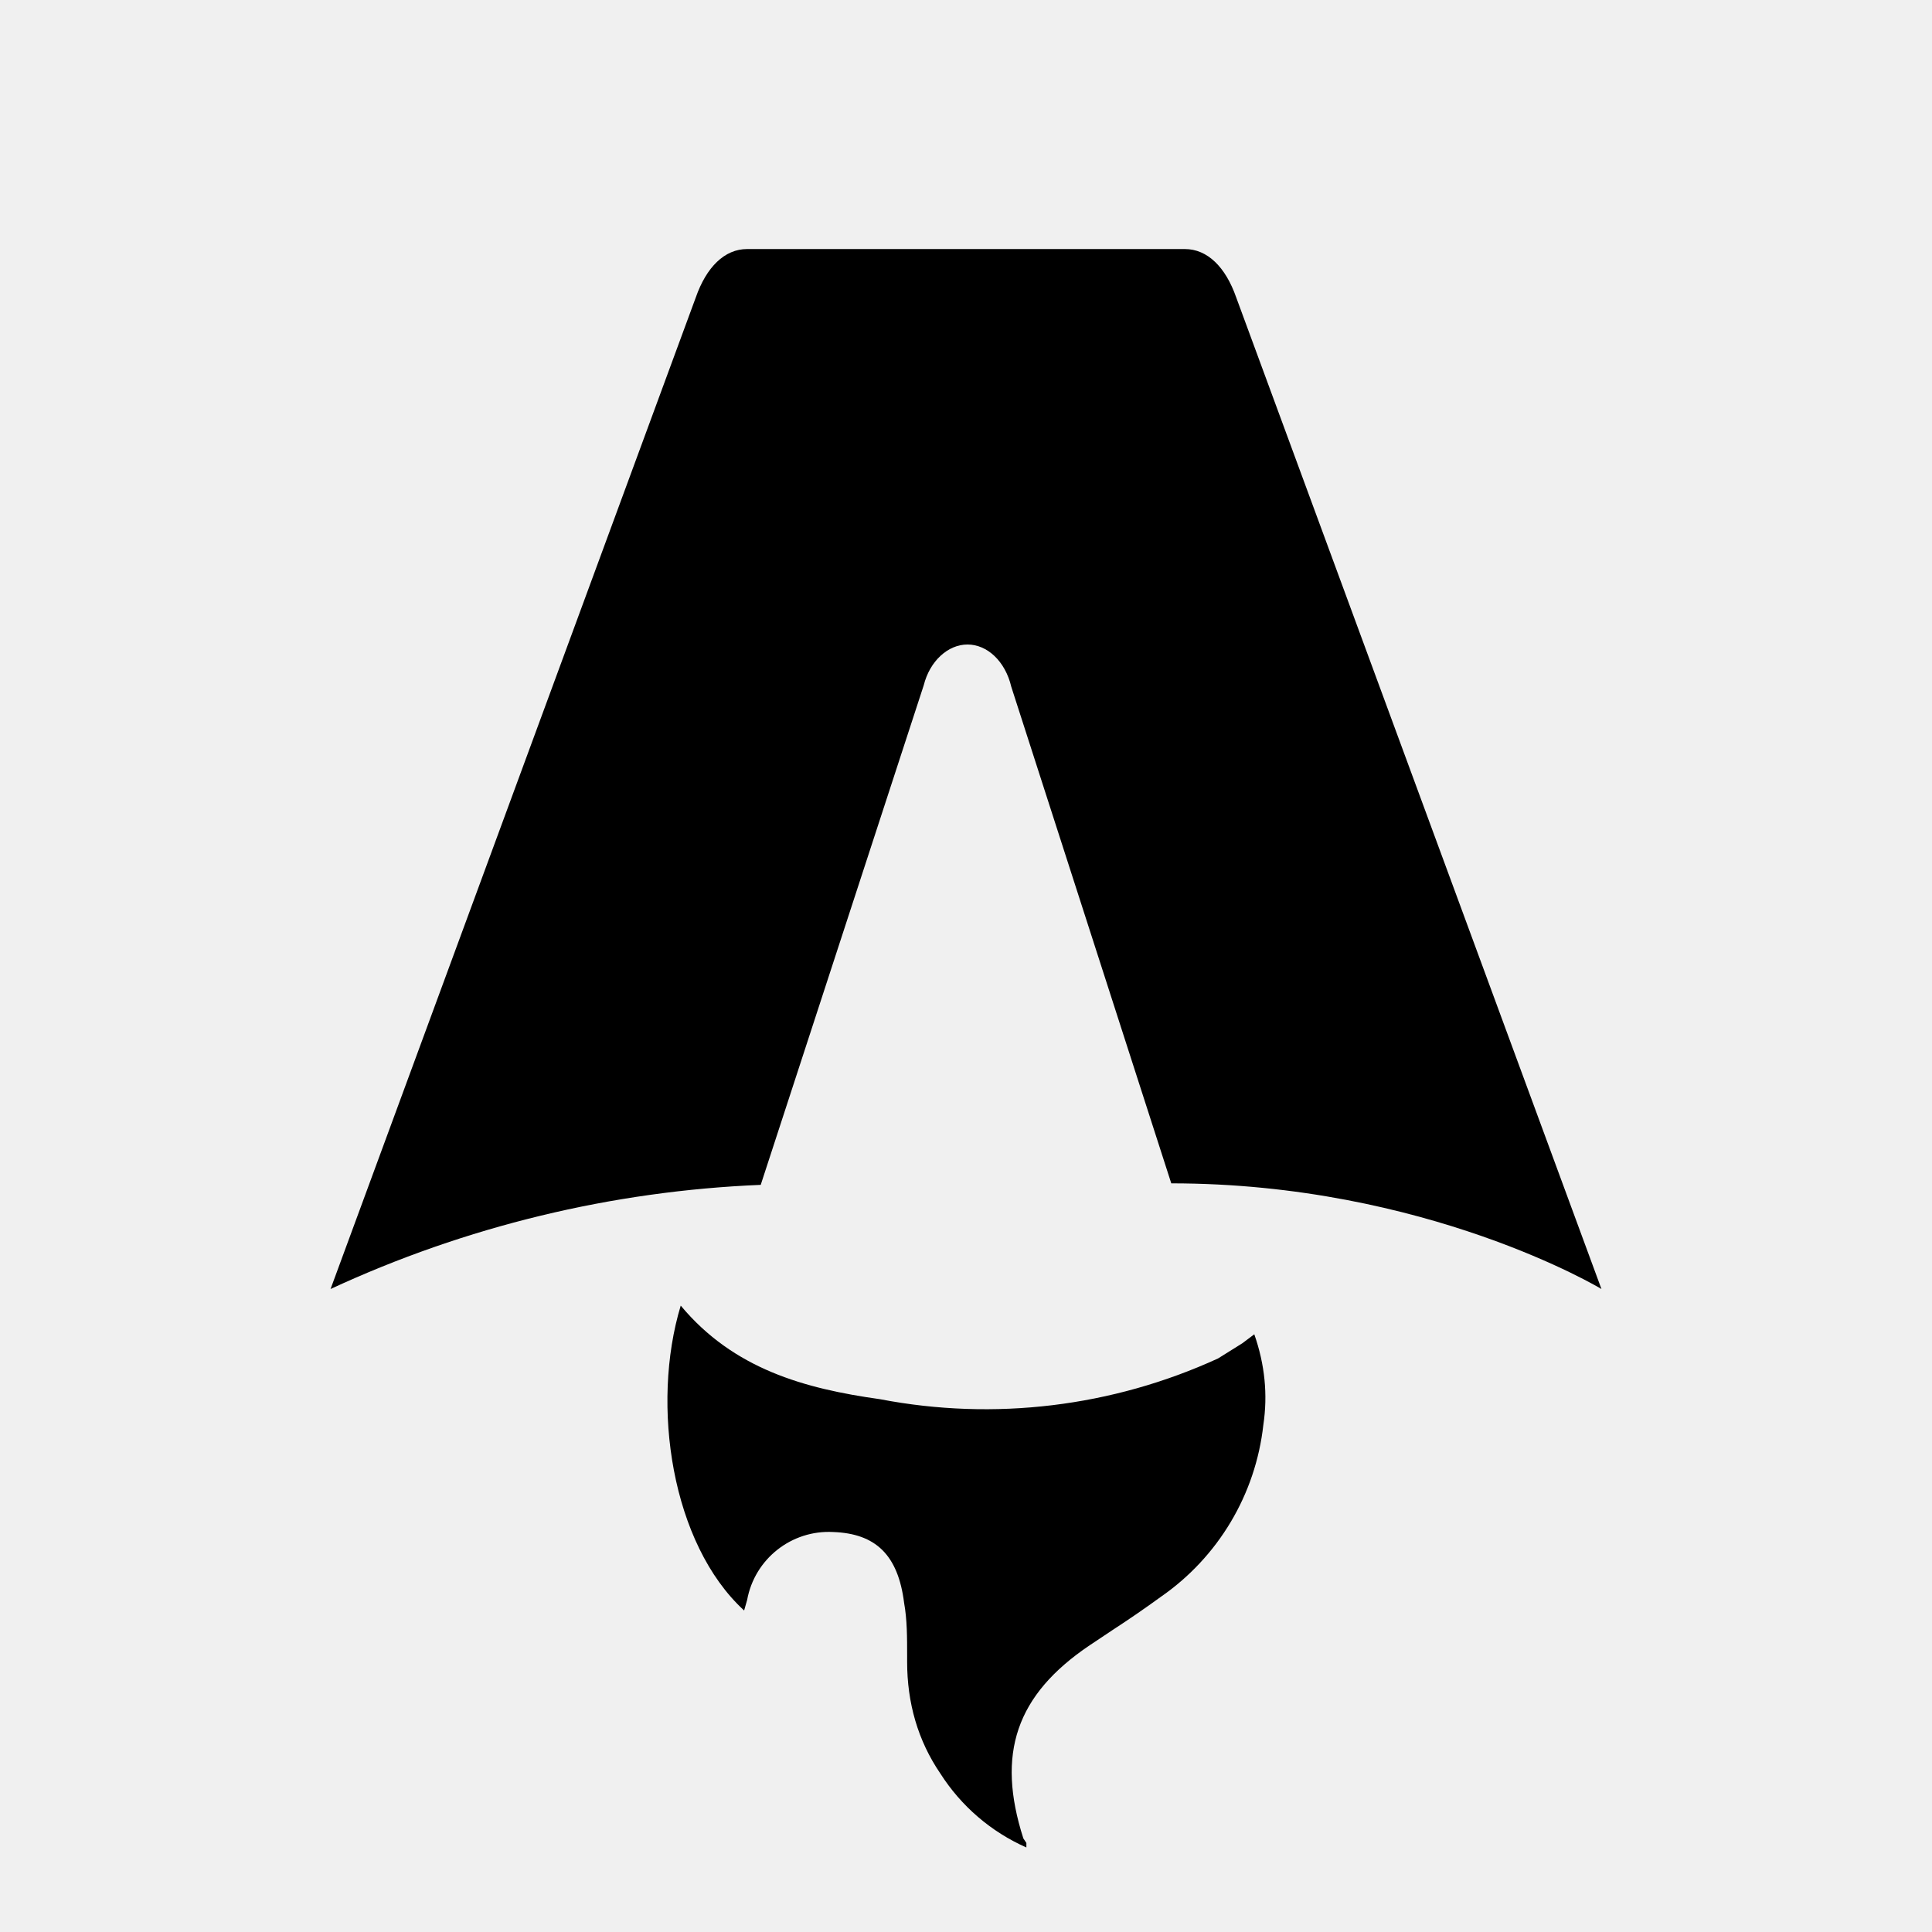
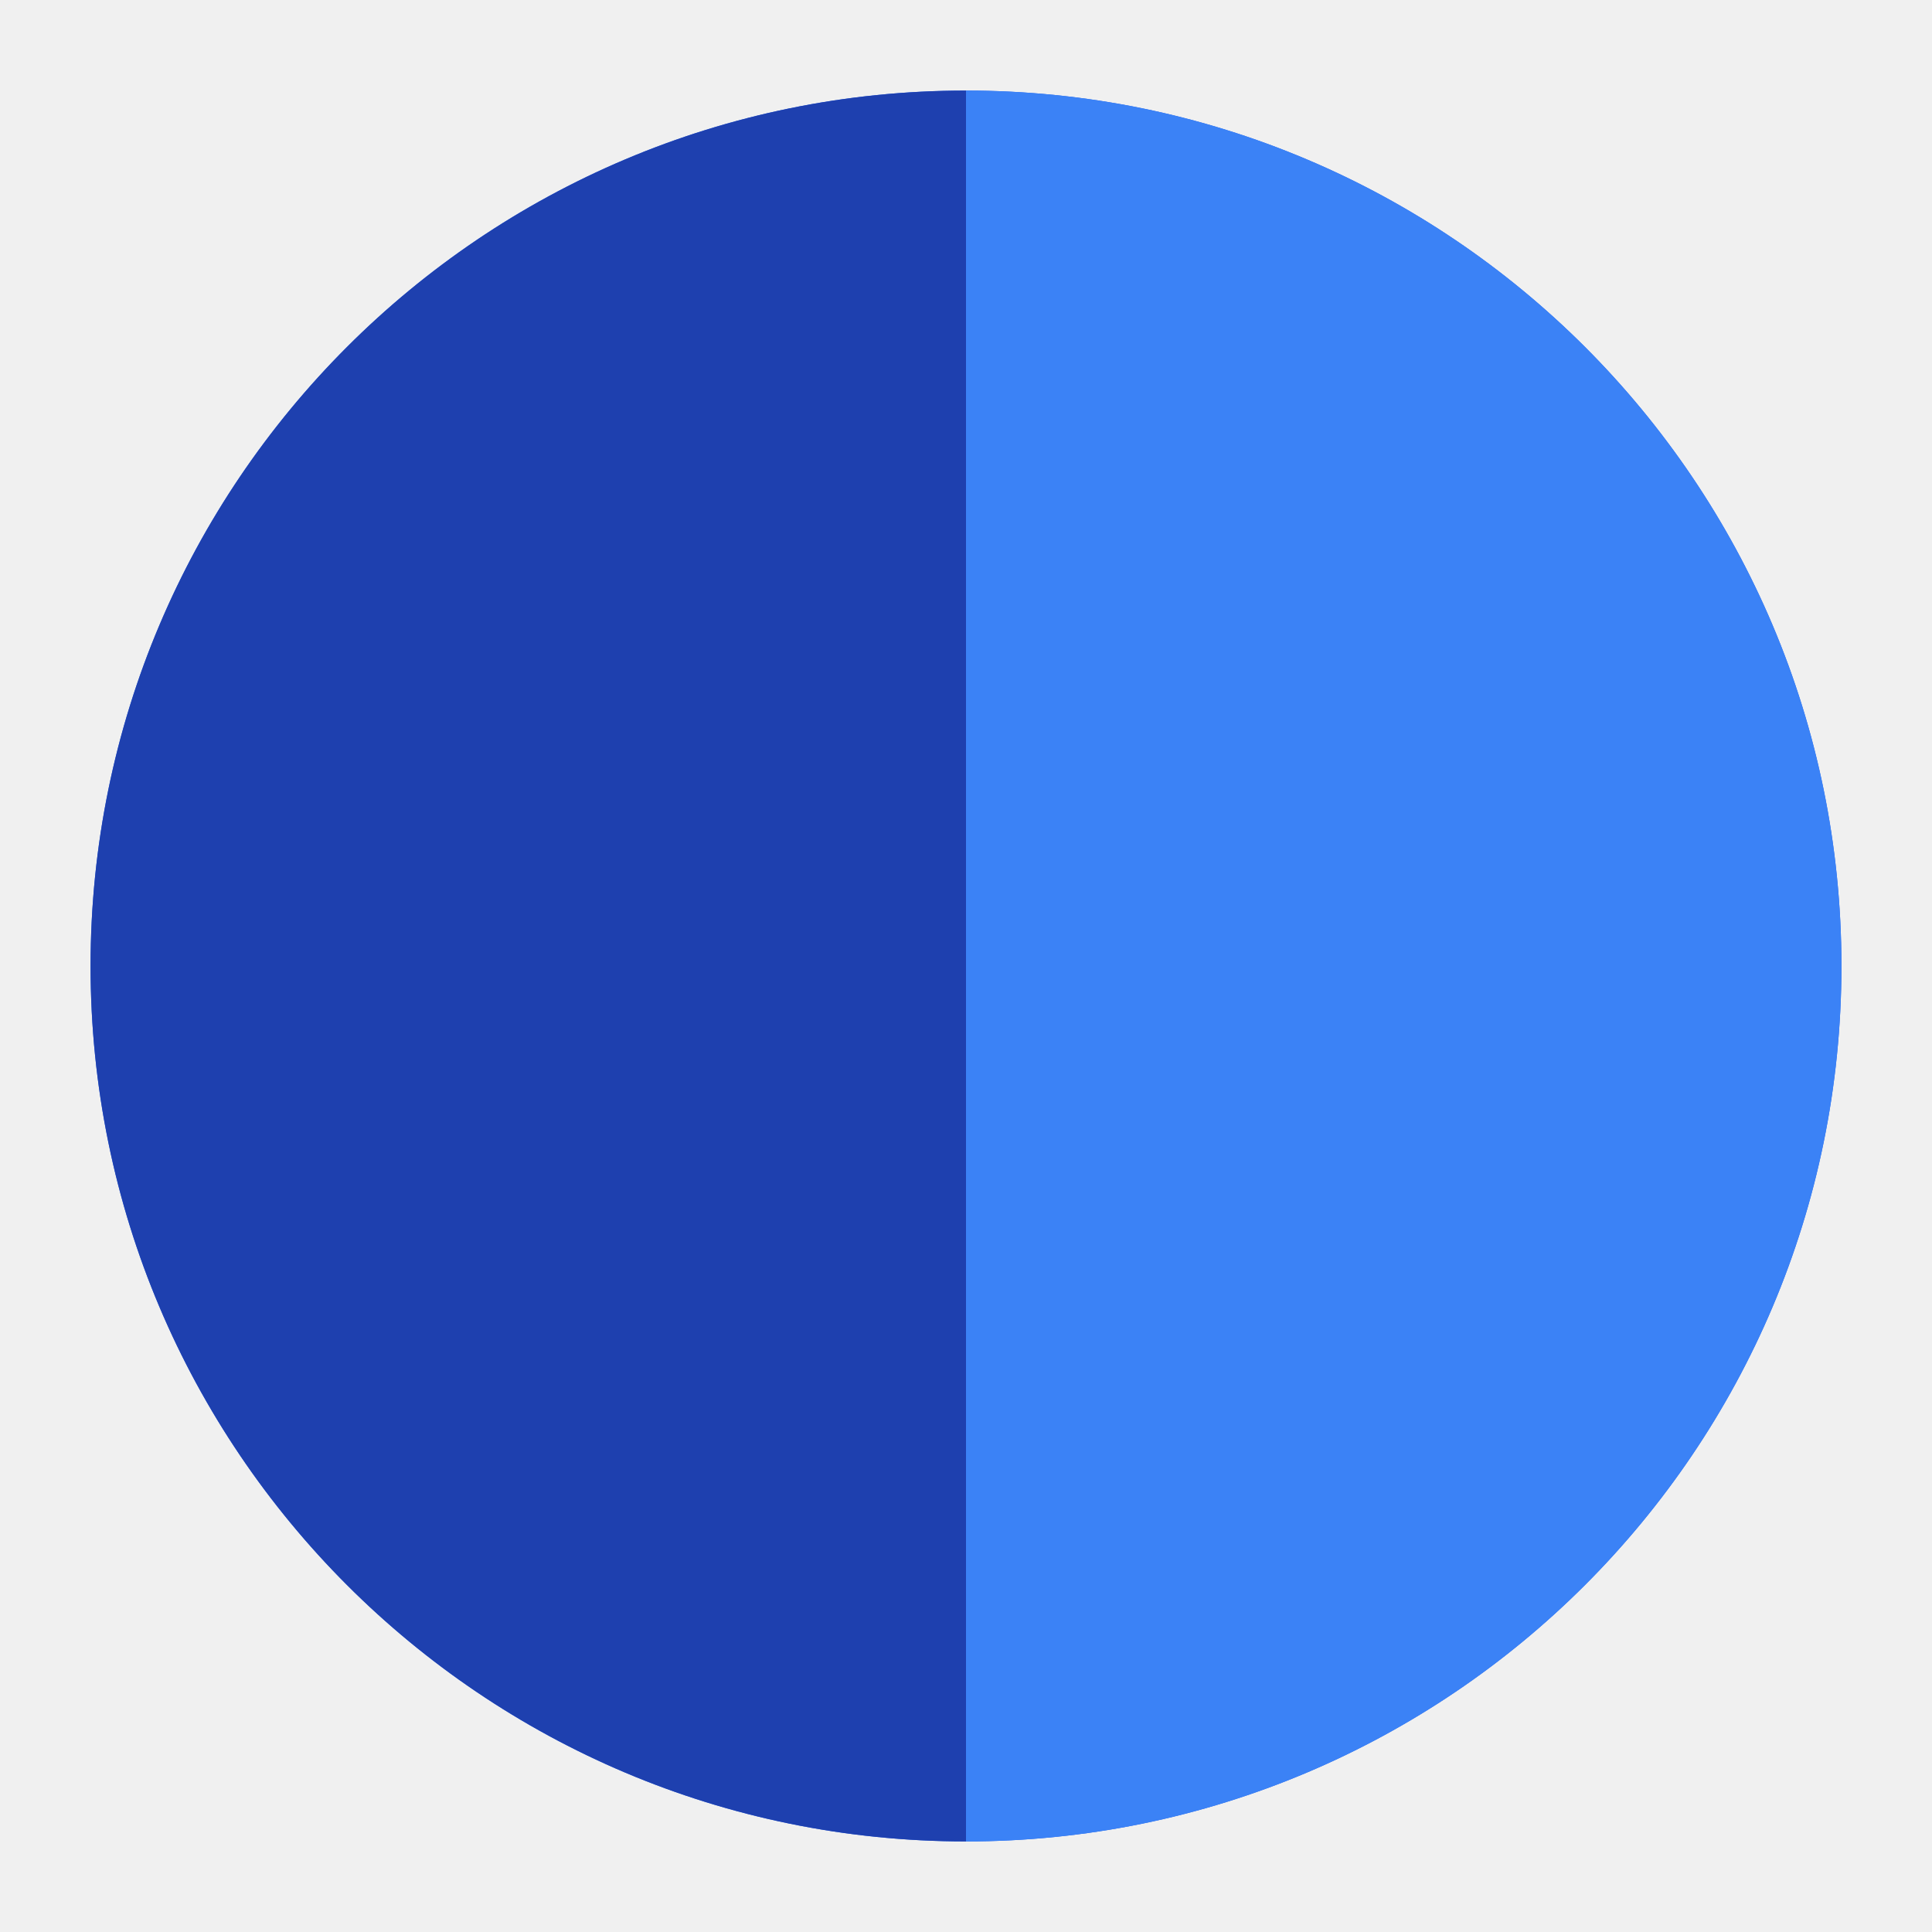
- <svg xmlns="http://www.w3.org/2000/svg" fill="none" viewBox="0 0 128 128">
-   <path d="M50.4 78.5a75.1 75.1 0 0 0-28.5 6.9l24.2-65.7c.7-2 1.9-3.2 3.4-3.2h29c1.5 0 2.7 1.2 3.4 3.2l24.2 65.7s-11.6-7-28.5-7L67 45.5c-.4-1.7-1.6-2.8-2.9-2.8-1.3 0-2.5 1.1-2.9 2.7L50.4 78.5Zm-1.1 28.2Zm-4.2-20.2c-2 6.6-.6 15.8 4.2 20.2a17.5 17.5 0 0 1 .2-.7 5.5 5.5 0 0 1 5.7-4.5c2.8.1 4.3 1.5 4.7 4.7.2 1.1.2 2.3.2 3.5v.4c0 2.7.7 5.2 2.2 7.4a13 13 0 0 0 5.7 4.9v-.3l-.2-.3c-1.8-5.6-.5-9.5 4.4-12.8l1.5-1a73 73 0 0 0 3.2-2.2 16 16 0 0 0 6.8-11.4c.3-2 .1-4-.6-6l-.8.6-1.6 1a37 37 0 0 1-22.4 2.7c-5-.7-9.7-2-13.2-6.2Z" />
+ <svg xmlns="http://www.w3.org/2000/svg" viewBox="0 0 128 128">
+   <circle cx="64" cy="64" r="58" fill="#2563eb" />
+   <path d="M 64 6 A 58 58 0 0 1 64 122 Z" fill="#3b82f6" />
+   <path d="M 64 6 A 58 58 0 0 0 64 122 Z" fill="#1e40af" />
  <style>
-         path { fill: #000; }
        @media (prefers-color-scheme: dark) {
-             path { fill: #FFF; }
+             circle { fill: #1e293b; }
+             path:nth-of-type(1) { fill: #3b82f6; }
+             path:nth-of-type(2) { fill: #1d4ed8; }
        }
    </style>
</svg>
